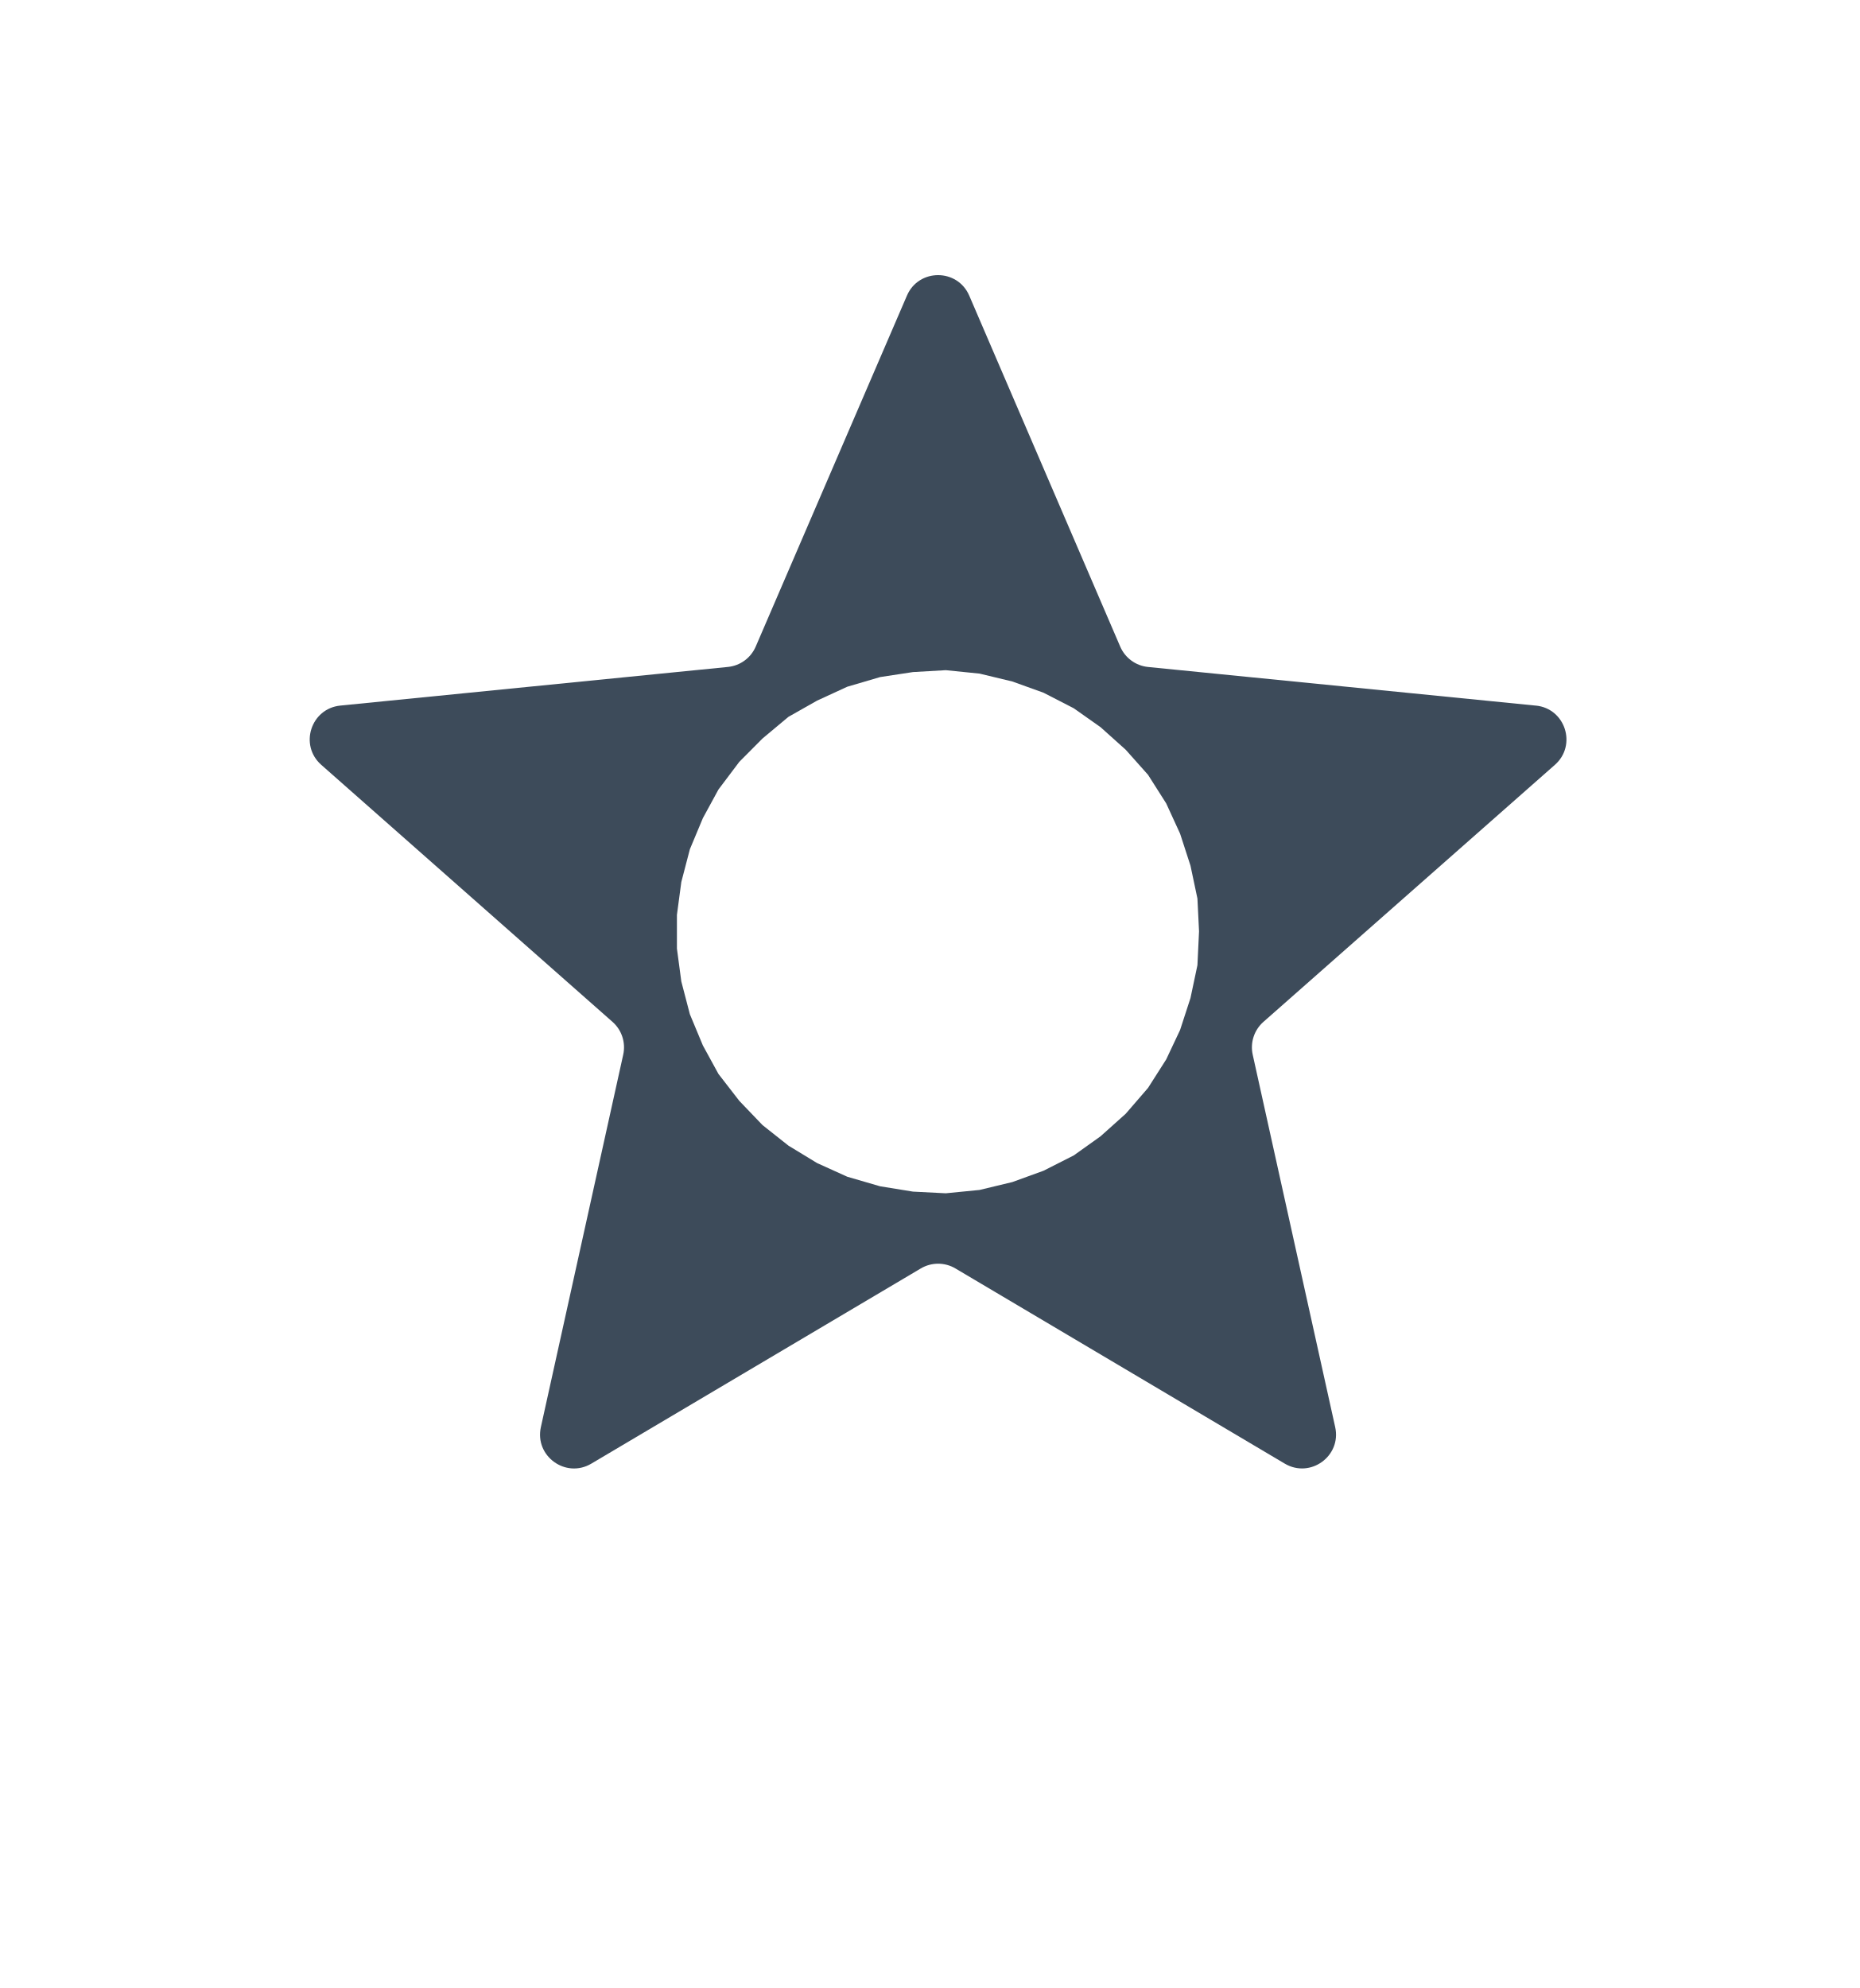
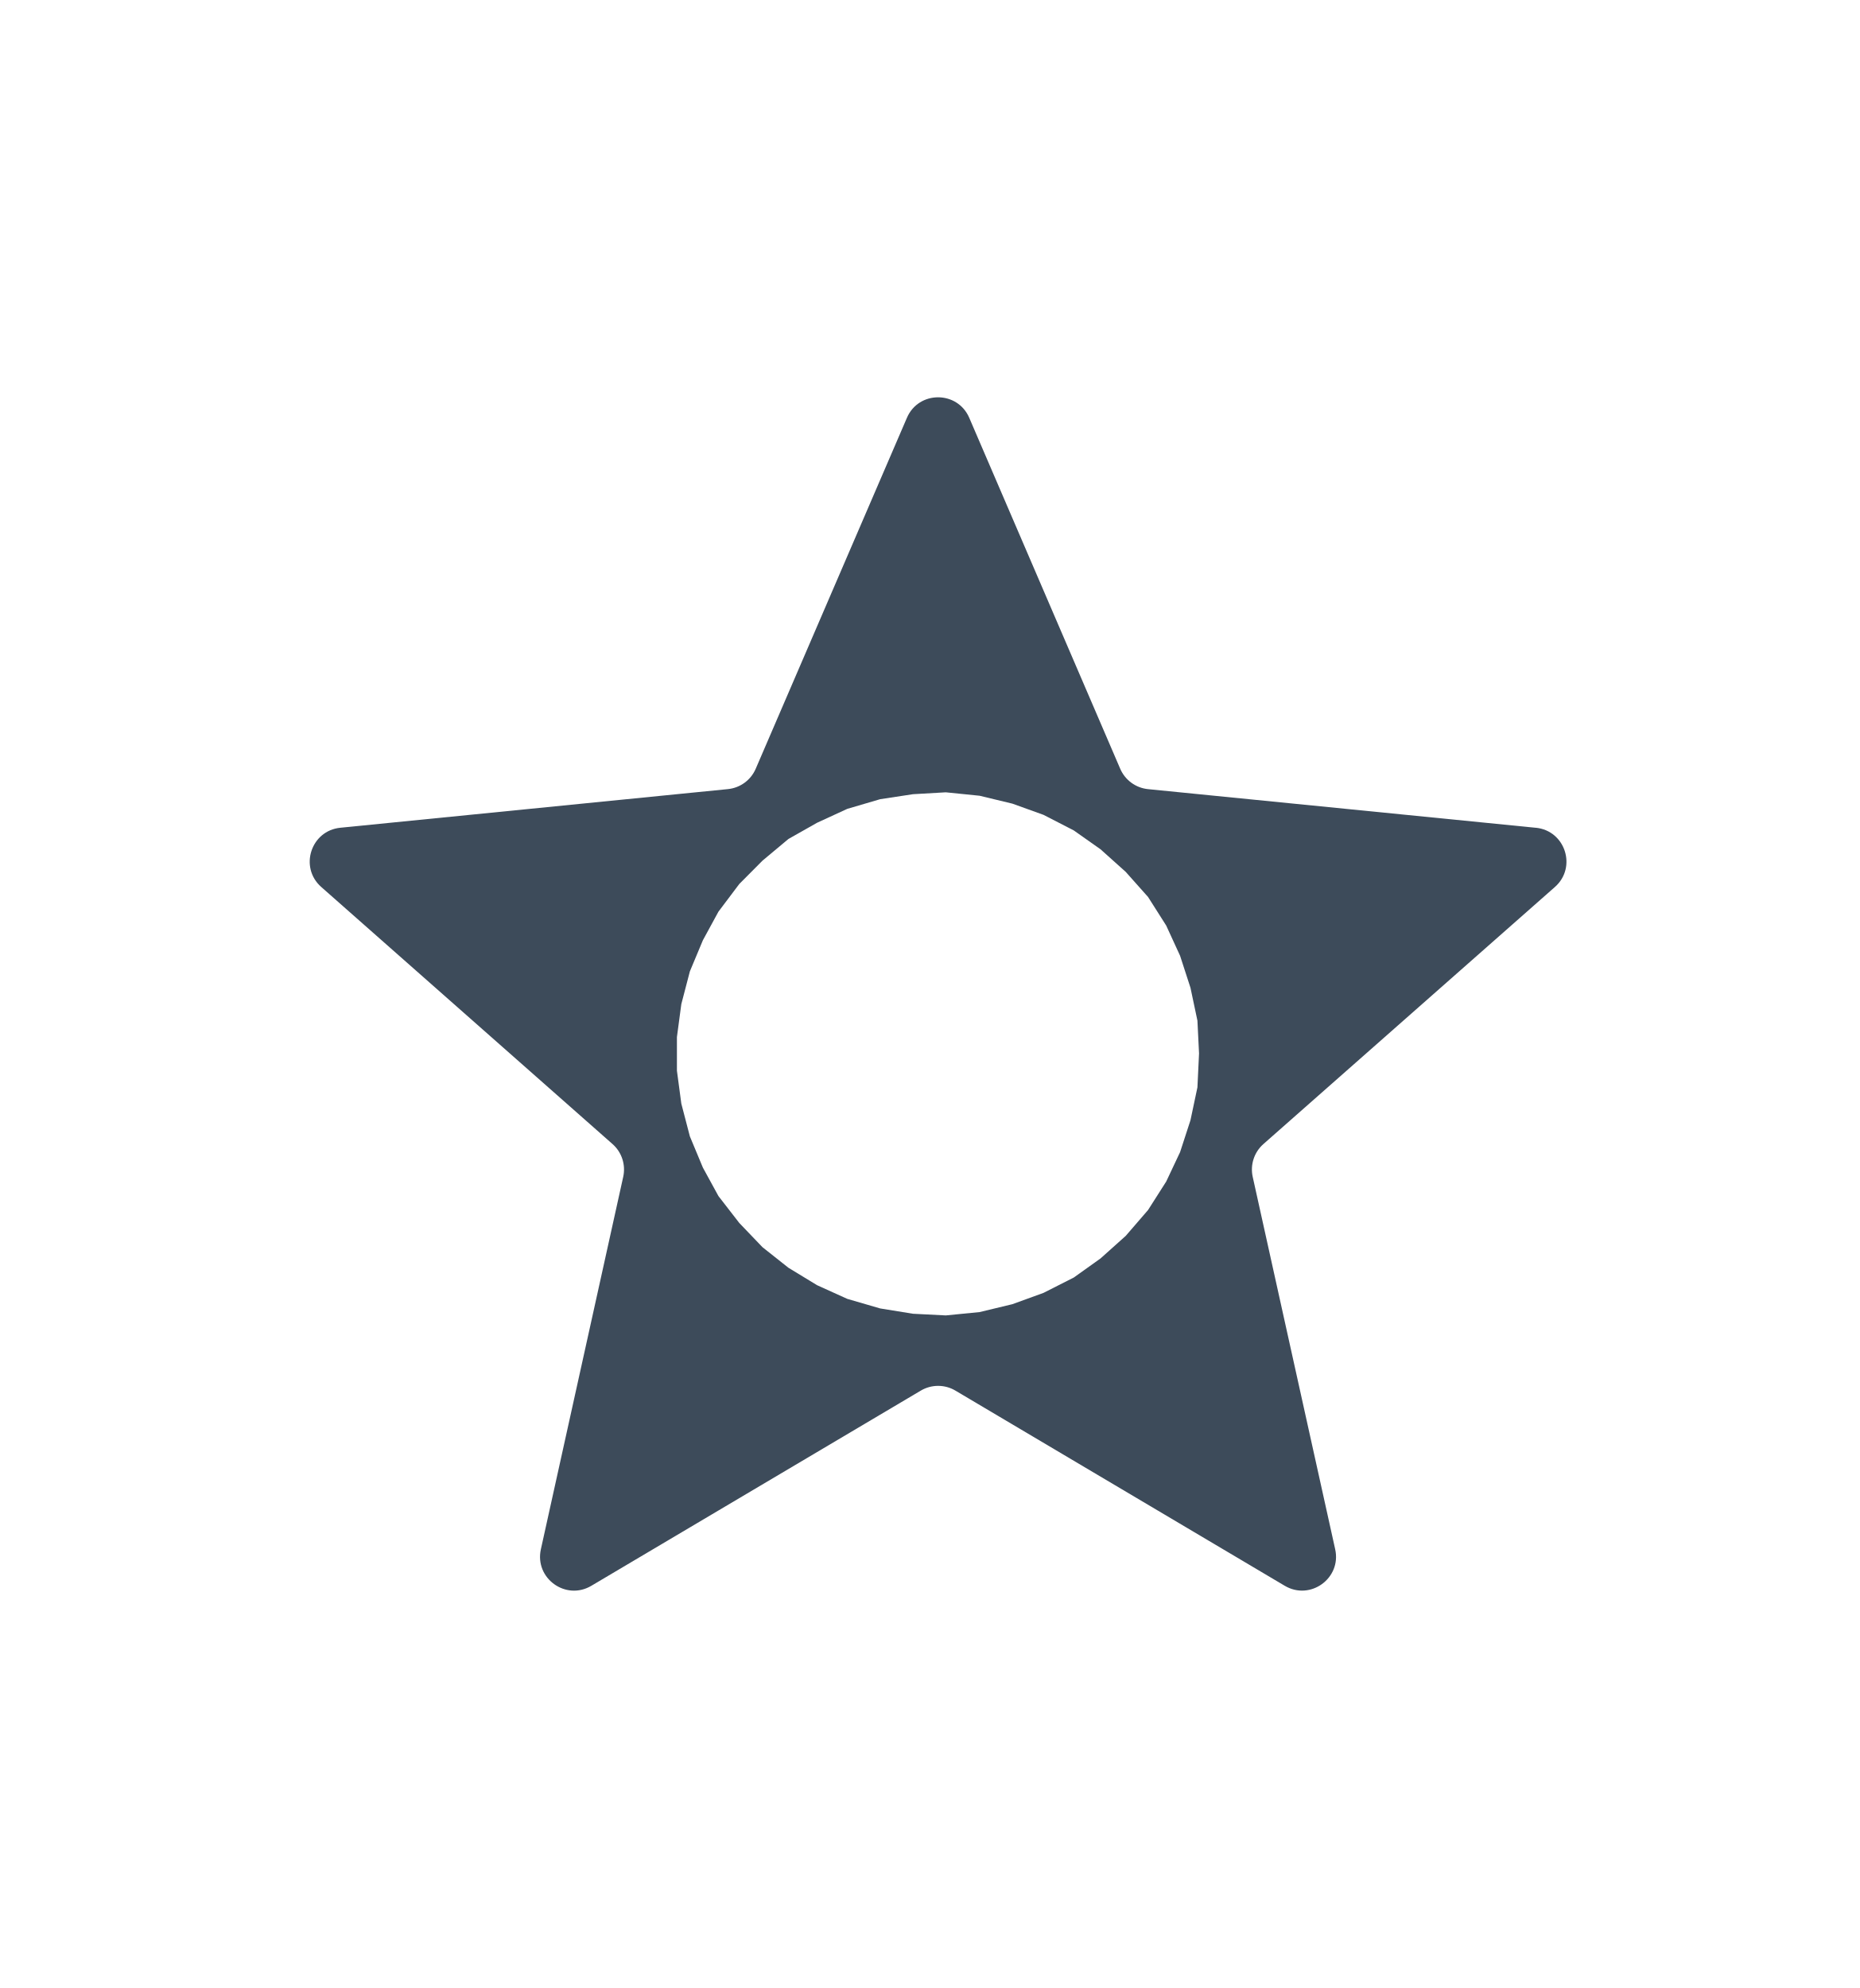
<svg xmlns="http://www.w3.org/2000/svg" id="Layer_1" data-name="Layer 1" width="58" height="62" viewBox="0 0 58 62">
-   <path d="M47.898,22.006l-12.094-1.205c-.383-.038-.715-.281-.868-.635l-4.708-10.945c-.367-.853-1.577-.854-1.944-.001l-4.716,10.946c-.152.353-.484.596-.867.634l-12.087,1.205c-.92.092-1.288,1.235-.596,1.847l9.085,8.018c.289.255.416.646.333,1.022l-2.568,11.616c-.2.904.776,1.611,1.573,1.139l10.276-6.088c.333-.197.747-.197,1.079,0l10.271,6.087c.797.472,1.774-.235,1.573-1.139l-2.572-11.614c-.083-.376.044-.768.333-1.023l9.092-8.018c.693-.612.325-1.756-.595-1.847ZM37.344,30.101l-.217,1.026-.324.995-.433.918-.566.888-.697.807-.785.703-.835.596-.943.478-.972.353-1.022.246-1.054.104-1.024-.052-1.024-.166-1.024-.298-.941-.426-.894-.544-.809-.641-.724-.756-.65-.839-.485-.887-.406-.974-.267-1.023-.137-1.026v-1.05l.137-1.026.267-1.022.406-.971.485-.891.65-.863.724-.728.809-.676.894-.506.941-.433,1.024-.301,1.024-.156,1.024-.059,1.054.107,1.022.246.972.35.943.485.835.589.785.704.697.783.566.891.433.943.324.998.217,1.026.05,1.022-.05,1.054Z" fill="#3d4b5a" fill-rule="evenodd" />
+   <path d="M47.898,25.816l-12.094-1.205c-.383-.038-.715-.281-.868-.635l-4.708-10.945c-.367-.853-1.577-.854-1.944-.001l-4.716,10.946c-.152.353-.484.596-.867.634l-12.087,1.205c-.92.092-1.288,1.235-.596,1.847l9.085,8.018c.289.255.416.646.333,1.022l-2.568,11.616c-.2.904.776,1.611,1.573,1.139l10.276-6.088c.333-.197.747-.197,1.079,0l10.271,6.087c.797.472,1.774-.235,1.573-1.139l-2.572-11.614c-.083-.376.044-.768.333-1.023l9.092-8.018c.693-.612.325-1.756-.595-1.847ZM37.344,33.91l-.217,1.026-.324.995-.433.918-.566.888-.697.807-.785.703-.835.596-.943.478-.972.353-1.022.246-1.054.104-1.024-.052-1.024-.166-1.024-.298-.941-.426-.894-.544-.809-.641-.724-.756-.65-.839-.485-.887-.406-.974-.267-1.023-.137-1.026v-1.05l.137-1.026.267-1.022.406-.971.485-.891.65-.863.724-.728.809-.676.894-.506.941-.433,1.024-.301,1.024-.156,1.024-.059,1.054.107,1.022.246.972.35.943.485.835.589.785.704.697.783.566.891.433.943.324.998.217,1.026.05,1.022-.05,1.054Z" fill="#3d4b5a" fill-rule="evenodd" />
</svg>
